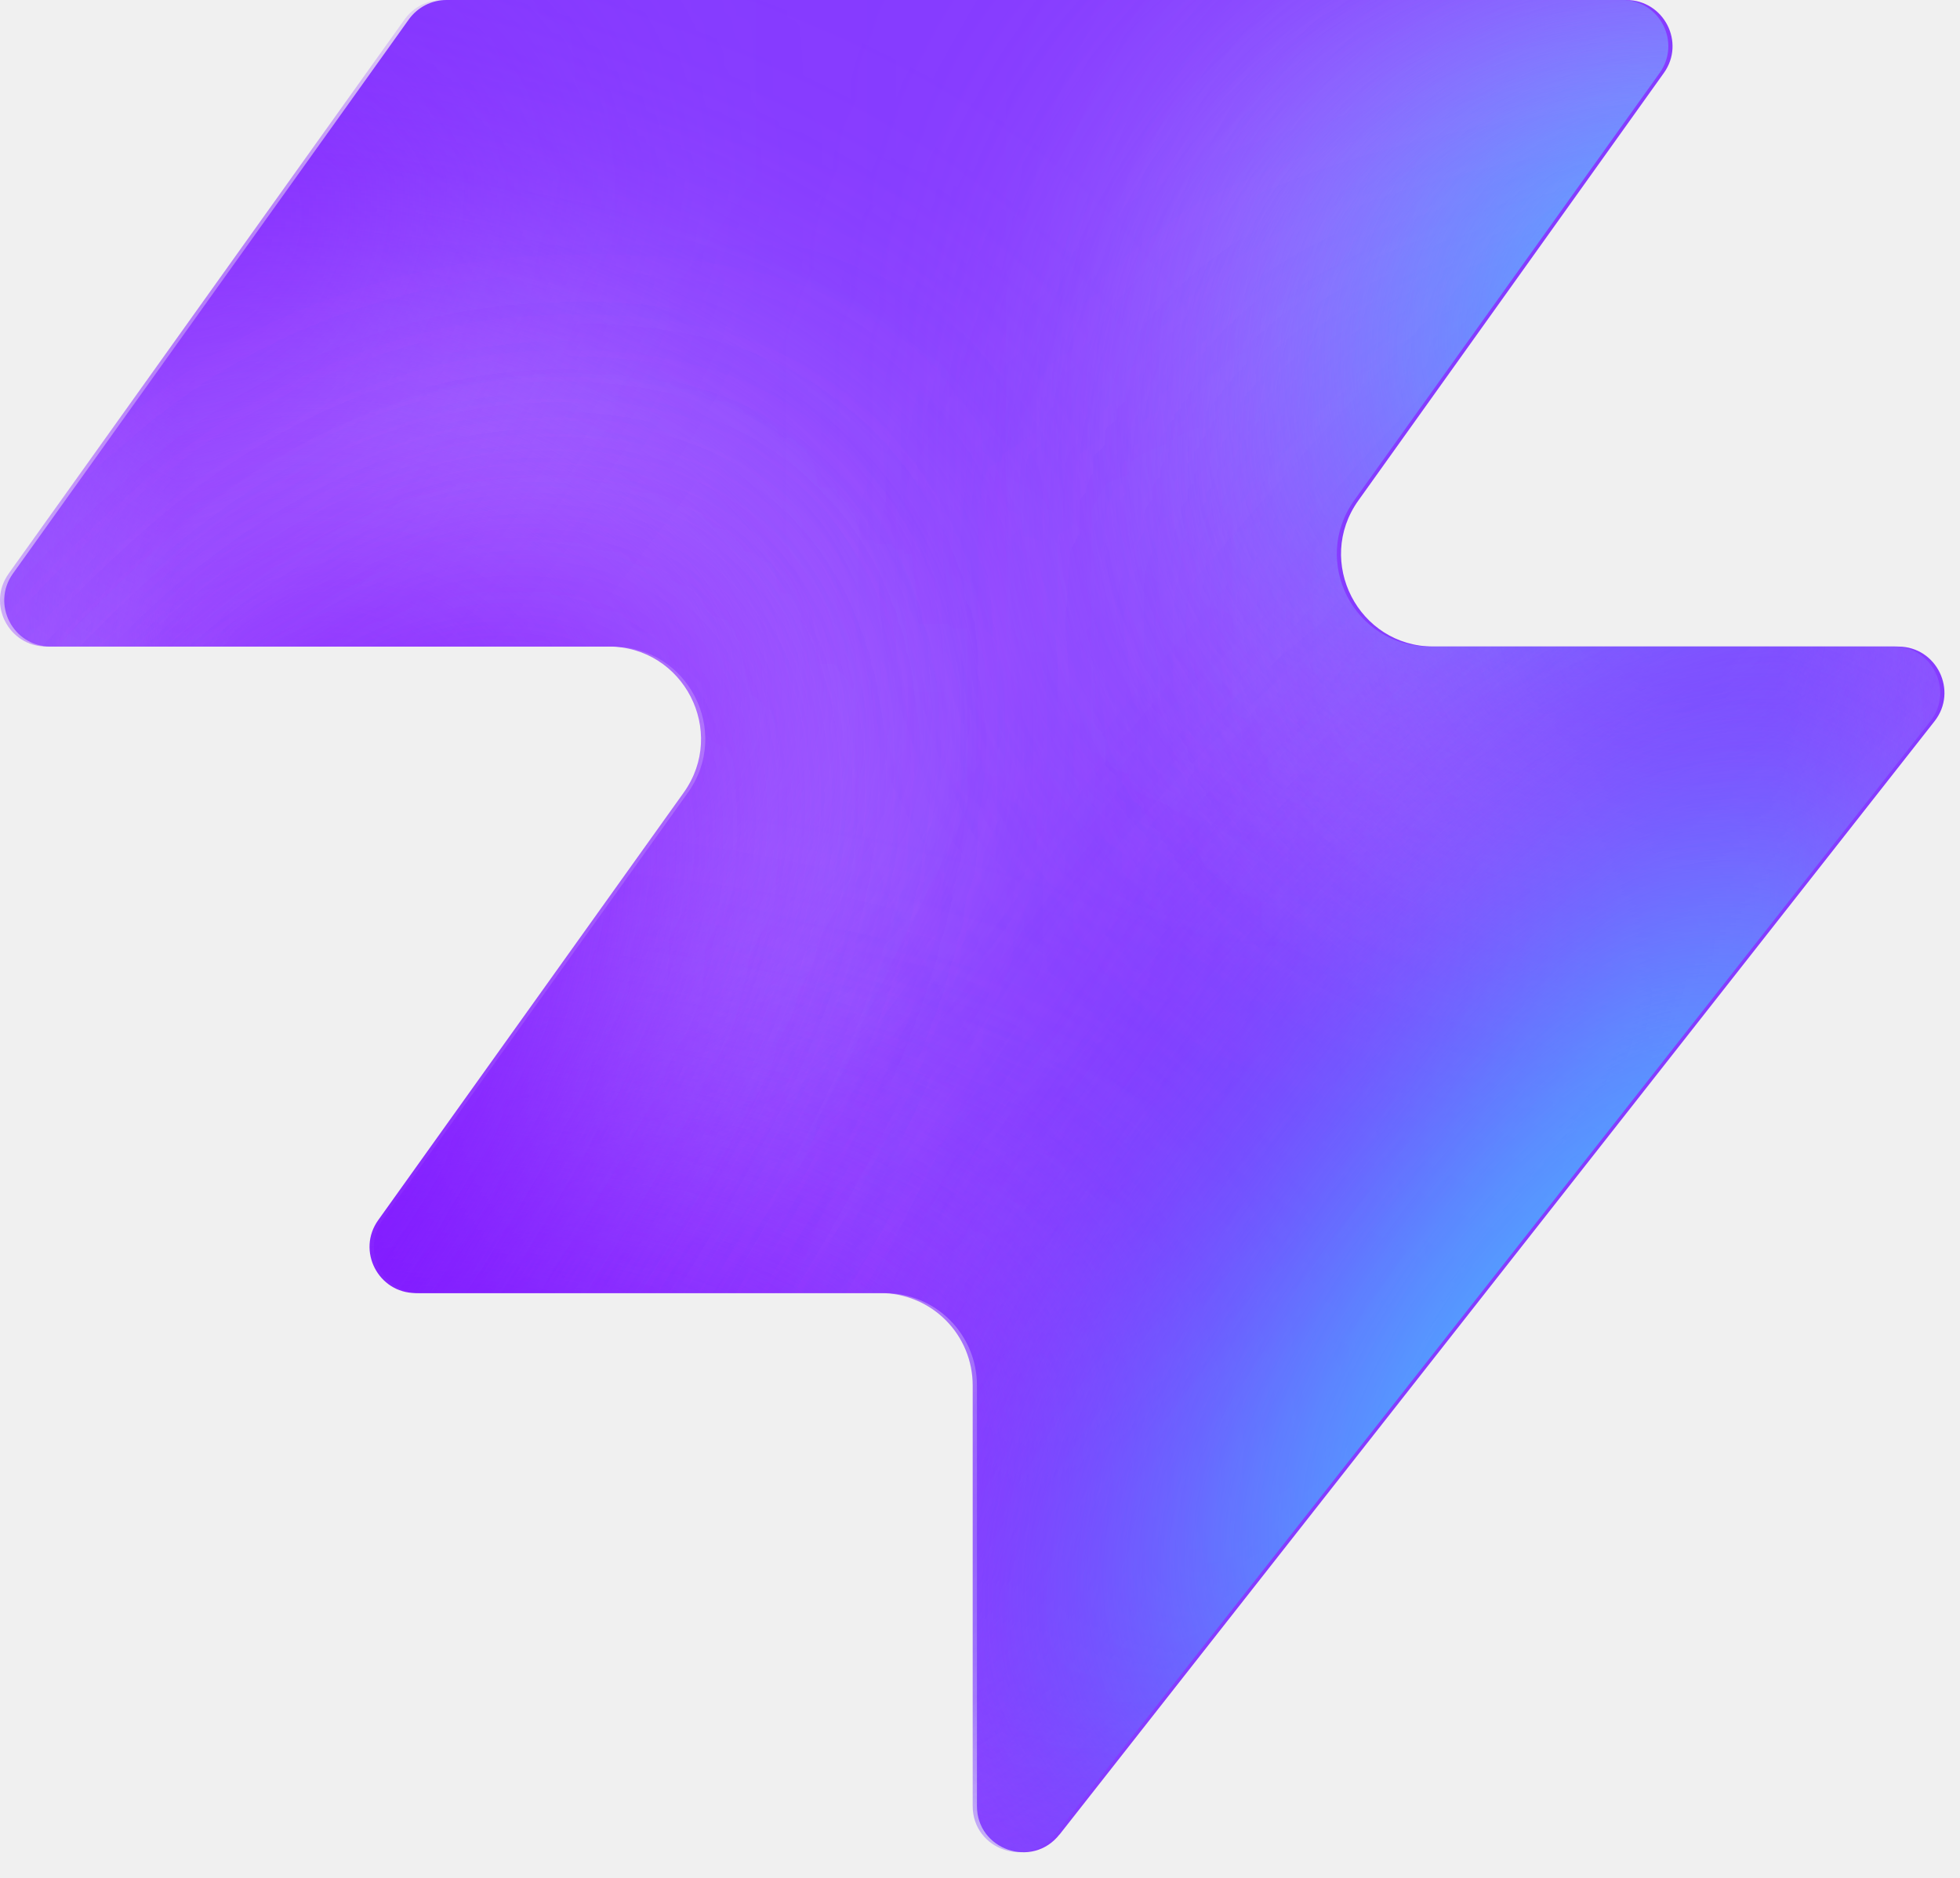
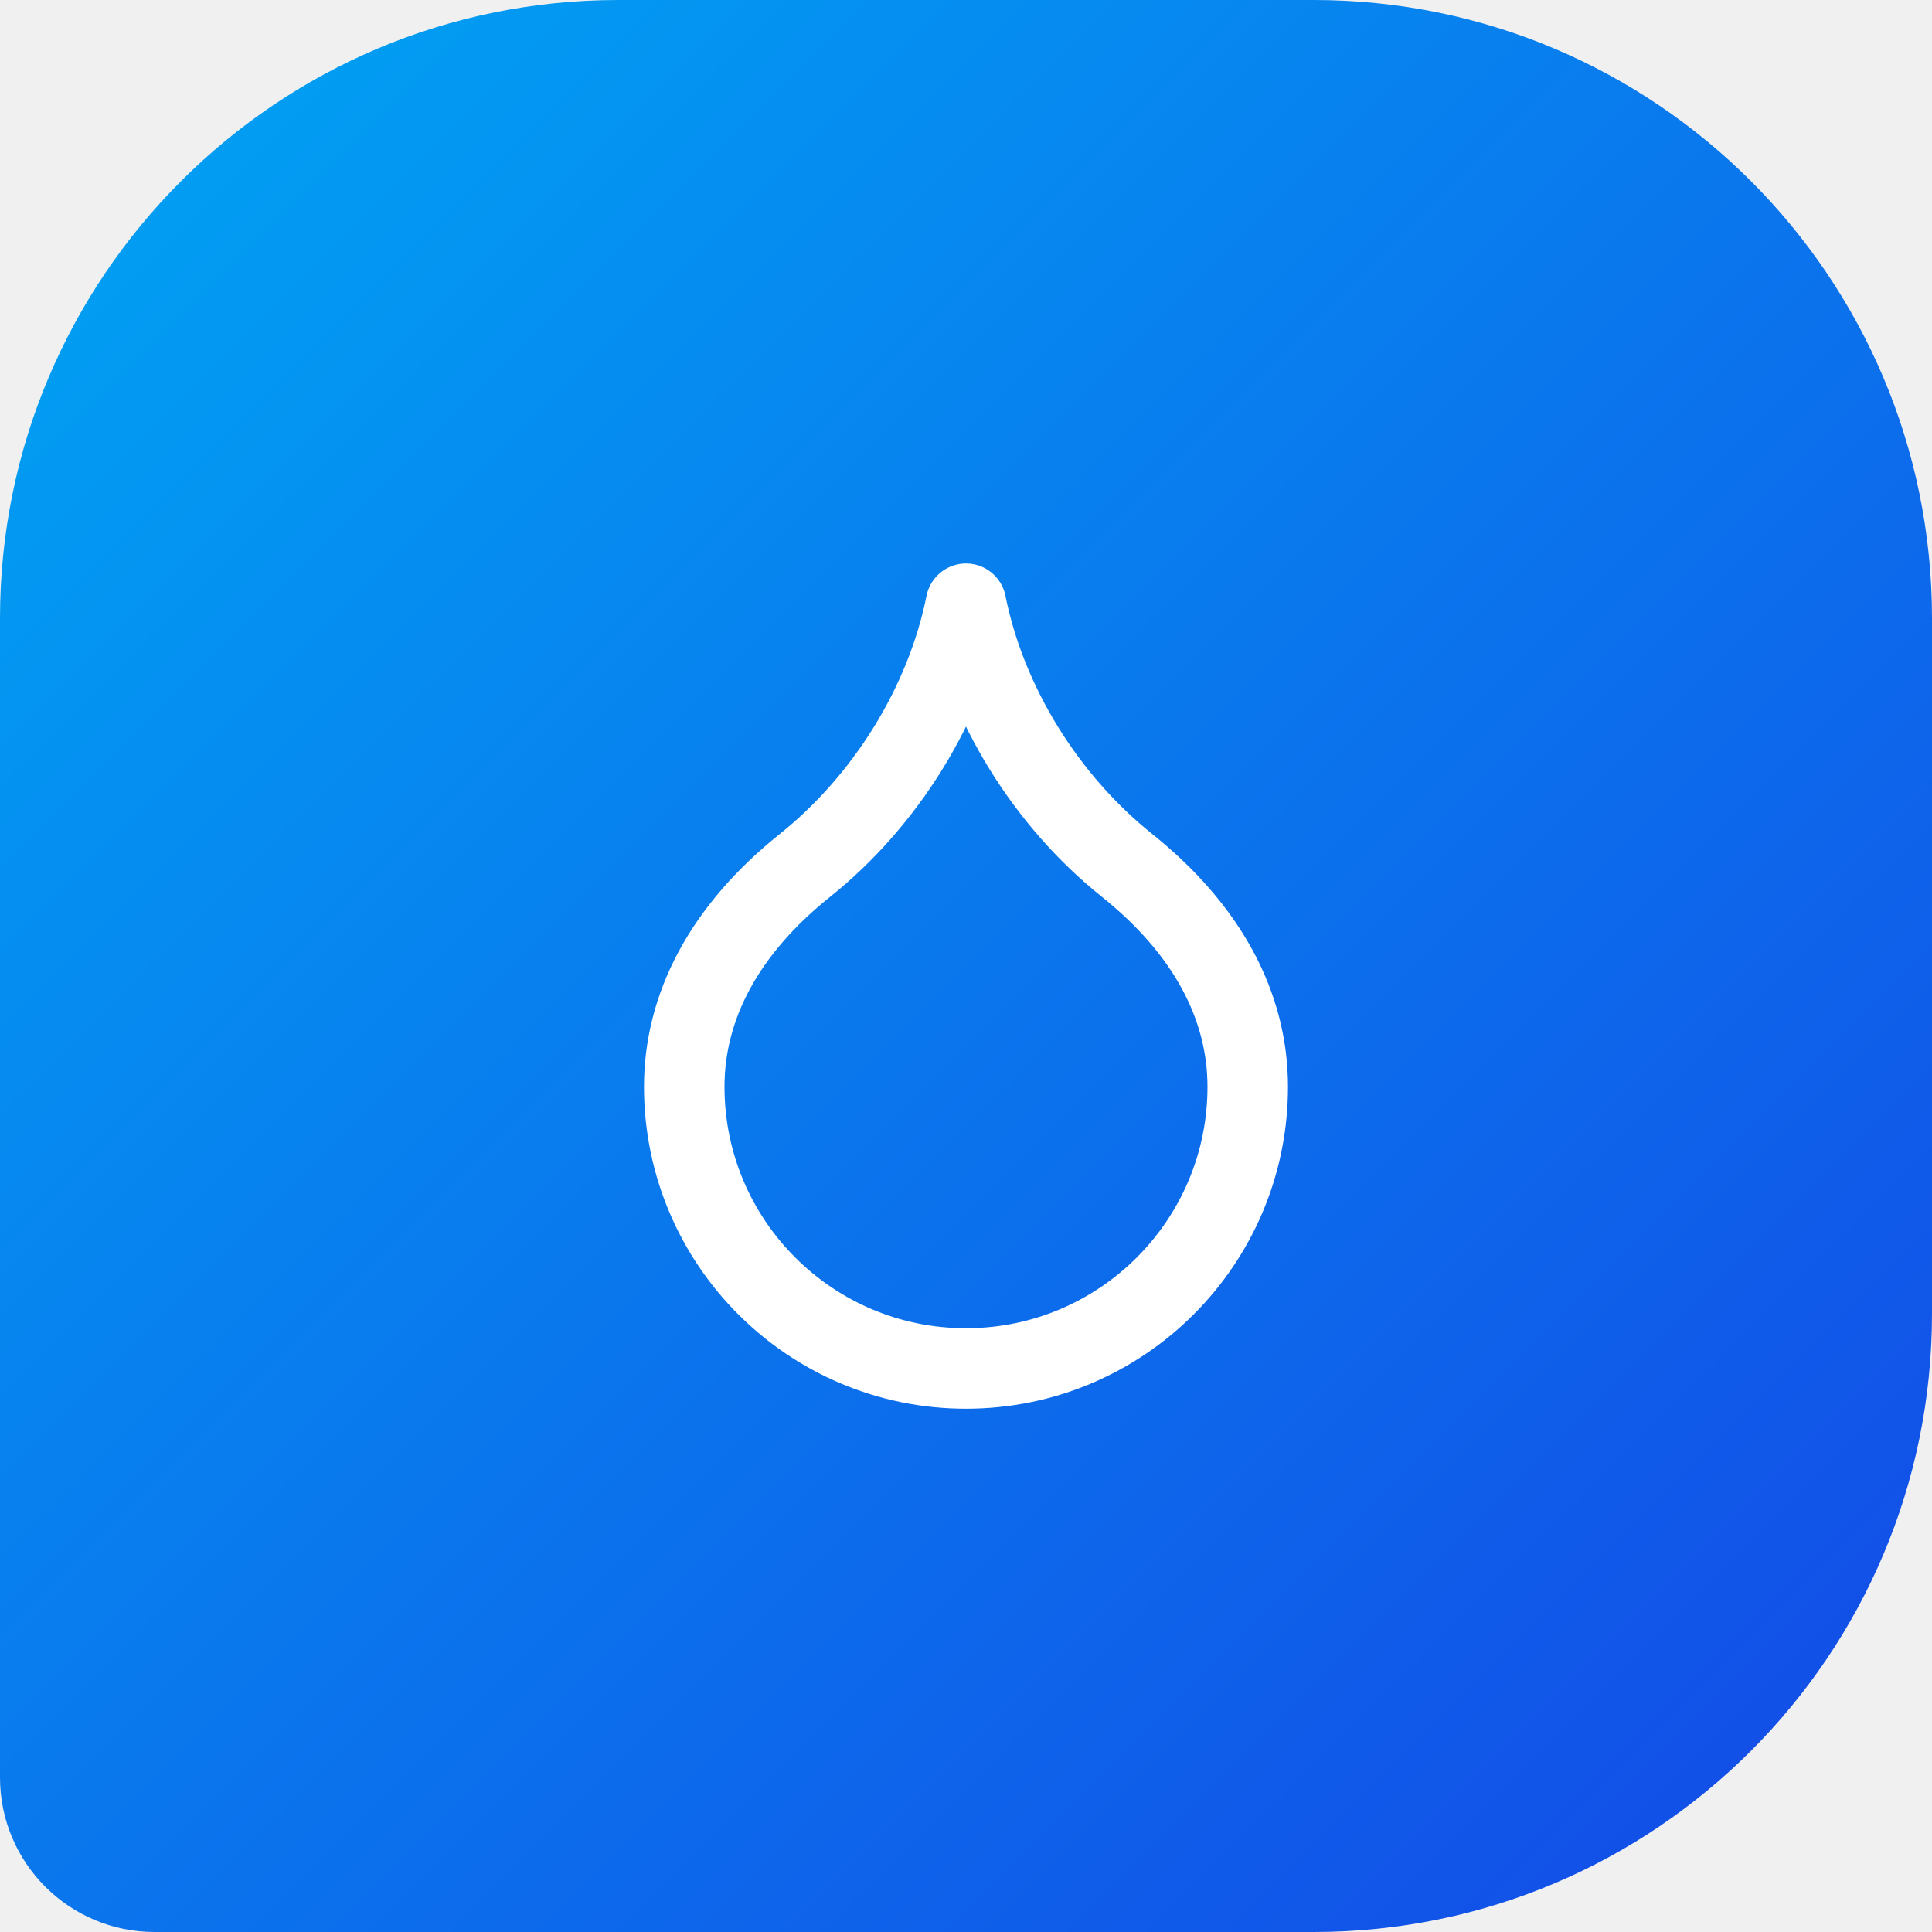
- <svg xmlns="http://www.w3.org/2000/svg" width="48" height="46" fill="none" viewBox="0 0 48 46">
-   <path fill="#863bff" d="M25.946 44.938c-.664.845-2.021.375-2.021-.698V33.937a2.26 2.26 0 0 0-2.262-2.262H10.287c-.92 0-1.456-1.04-.92-1.788l7.48-10.471c1.07-1.497 0-3.578-1.842-3.578H1.237c-.92 0-1.456-1.04-.92-1.788L10.013.474c.214-.297.556-.474.92-.474h28.894c.92 0 1.456 1.04.92 1.788l-7.48 10.471c-1.07 1.498 0 3.579 1.842 3.579h11.377c.943 0 1.473 1.088.89 1.83L25.947 44.94z" style="fill:#863bff;fill:color(display-p3 .525 .23 1);fill-opacity:1" />
-   <mask id="a" width="48" height="46" x="0" y="0" maskUnits="userSpaceOnUse" style="mask-type:alpha">
-     <path fill="#000" d="M25.842 44.938c-.664.844-2.021.375-2.021-.698V33.937a2.26 2.26 0 0 0-2.262-2.262H10.183c-.92 0-1.456-1.04-.92-1.788l7.48-10.471c1.07-1.498 0-3.579-1.842-3.579H1.133c-.92 0-1.456-1.04-.92-1.787L9.91.473c.214-.297.556-.474.92-.474h28.894c.92 0 1.456 1.04.92 1.788l-7.48 10.471c-1.07 1.498 0 3.578 1.842 3.578h11.377c.943 0 1.473 1.088.89 1.832L25.843 44.94z" style="fill:#000;fill-opacity:1" />
-   </mask>
-   <g mask="url(#a)">
-     <g filter="url(#b)">
-       <ellipse cx="5.508" cy="14.704" fill="#ede6ff" rx="5.508" ry="14.704" style="fill:#ede6ff;fill:color(display-p3 .927 .903 1);fill-opacity:1" transform="matrix(.00324 1 1 -.00324 -4.47 31.516)" />
-     </g>
-     <g filter="url(#c)">
-       <ellipse cx="10.399" cy="29.851" fill="#ede6ff" rx="10.399" ry="29.851" style="fill:#ede6ff;fill:color(display-p3 .927 .903 1);fill-opacity:1" transform="matrix(.00324 1 1 -.00324 -39.328 7.883)" />
-     </g>
-     <g filter="url(#d)">
-       <ellipse cx="5.508" cy="30.487" fill="#7e14ff" rx="5.508" ry="30.487" style="fill:#7e14ff;fill:color(display-p3 .492 .077 1);fill-opacity:1" transform="rotate(89.814 -25.913 -14.639)scale(1 -1)" />
-     </g>
-     <g filter="url(#e)">
-       <ellipse cx="5.508" cy="30.599" fill="#7e14ff" rx="5.508" ry="30.599" style="fill:#7e14ff;fill:color(display-p3 .492 .077 1);fill-opacity:1" transform="rotate(89.814 -32.644 -3.334)scale(1 -1)" />
-     </g>
-     <g filter="url(#f)">
-       <ellipse cx="5.508" cy="30.599" fill="#7e14ff" rx="5.508" ry="30.599" style="fill:#7e14ff;fill:color(display-p3 .492 .077 1);fill-opacity:1" transform="matrix(.00324 1 1 -.00324 -34.34 30.47)" />
-     </g>
-     <g filter="url(#g)">
-       <ellipse cx="14.072" cy="22.078" fill="#ede6ff" rx="14.072" ry="22.078" style="fill:#ede6ff;fill:color(display-p3 .927 .903 1);fill-opacity:1" transform="rotate(93.35 24.506 48.493)scale(-1 1)" />
-     </g>
-     <g filter="url(#h)">
-       <ellipse cx="3.47" cy="21.501" fill="#7e14ff" rx="3.47" ry="21.501" style="fill:#7e14ff;fill:color(display-p3 .492 .077 1);fill-opacity:1" transform="rotate(89.009 28.708 47.59)scale(-1 1)" />
-     </g>
-     <g filter="url(#i)">
-       <ellipse cx="3.47" cy="21.501" fill="#7e14ff" rx="3.47" ry="21.501" style="fill:#7e14ff;fill:color(display-p3 .492 .077 1);fill-opacity:1" transform="rotate(89.009 28.708 47.59)scale(-1 1)" />
-     </g>
-     <g filter="url(#j)">
-       <ellipse cx=".387" cy="8.972" fill="#7e14ff" rx="4.407" ry="29.108" style="fill:#7e14ff;fill:color(display-p3 .492 .077 1);fill-opacity:1" transform="rotate(39.51 .387 8.972)" />
-     </g>
-     <g filter="url(#k)">
-       <ellipse cx="47.523" cy="-6.092" fill="#7e14ff" rx="4.407" ry="29.108" style="fill:#7e14ff;fill:color(display-p3 .492 .077 1);fill-opacity:1" transform="rotate(37.892 47.523 -6.092)" />
-     </g>
-     <g filter="url(#l)">
-       <ellipse cx="41.412" cy="6.333" fill="#47bfff" rx="5.971" ry="9.665" style="fill:#47bfff;fill:color(display-p3 .28 .748 1);fill-opacity:1" transform="rotate(37.892 41.412 6.333)" />
-     </g>
-     <g filter="url(#m)">
-       <ellipse cx="-1.879" cy="38.332" fill="#7e14ff" rx="4.407" ry="29.108" style="fill:#7e14ff;fill:color(display-p3 .492 .077 1);fill-opacity:1" transform="rotate(37.892 -1.88 38.332)" />
-     </g>
-     <g filter="url(#n)">
-       <ellipse cx="-1.879" cy="38.332" fill="#7e14ff" rx="4.407" ry="29.108" style="fill:#7e14ff;fill:color(display-p3 .492 .077 1);fill-opacity:1" transform="rotate(37.892 -1.88 38.332)" />
-     </g>
-     <g filter="url(#o)">
-       <ellipse cx="35.651" cy="29.907" fill="#7e14ff" rx="4.407" ry="29.108" style="fill:#7e14ff;fill:color(display-p3 .492 .077 1);fill-opacity:1" transform="rotate(37.892 35.651 29.907)" />
-     </g>
-     <g filter="url(#p)">
-       <ellipse cx="38.418" cy="32.4" fill="#47bfff" rx="5.971" ry="15.297" style="fill:#47bfff;fill:color(display-p3 .28 .748 1);fill-opacity:1" transform="rotate(37.892 38.418 32.4)" />
-     </g>
+ <svg xmlns="http://www.w3.org/2000/svg" viewBox="0 0 64 64" width="64" height="64">
+   <defs>
+     <linearGradient id="g" x1="0" y1="0" x2="1" y2="1">
+       <stop offset="0" stop-color="#00a6f4" />
+       <stop offset="1" stop-color="#1447e6" />
+     </linearGradient>
+   </defs>
+   <path fill="url(#g)" d="M20.48 0H43.52A20.48 20.48 0 0 1 64 20.48V43.52A20.48 20.48 0 0 1 43.52 64H5.12A5.12 5.12 0 0 1 0 58.88V20.48A20.48 20.48 0 0 1 20.48 0Z" />
+   <g transform="translate(16 16) scale(1.3333)" fill="none" stroke="#fff" stroke-width="2" stroke-linecap="round" stroke-linejoin="round">
+     <path d="M12 22a7 7 0 0 0 7-7c0-2-1-3.9-3-5.5s-3.5-4-4-6.5c-.5 2.5-2 4.9-4 6.5C6 11.1 5 13 5 15a7 7 0 0 0 7 7z" />
  </g>
-   <defs>
-     <filter id="b" width="60.045" height="41.654" x="-19.77" y="16.149" color-interpolation-filters="sRGB" filterUnits="userSpaceOnUse">
-       <feFlood flood-opacity="0" result="BackgroundImageFix" />
-       <feBlend in="SourceGraphic" in2="BackgroundImageFix" result="shape" />
-       <feGaussianBlur result="effect1_foregroundBlur_2002_17158" stdDeviation="7.659" />
-     </filter>
-     <filter id="c" width="90.34" height="51.437" x="-54.613" y="-7.533" color-interpolation-filters="sRGB" filterUnits="userSpaceOnUse">
-       <feFlood flood-opacity="0" result="BackgroundImageFix" />
-       <feBlend in="SourceGraphic" in2="BackgroundImageFix" result="shape" />
-       <feGaussianBlur result="effect1_foregroundBlur_2002_17158" stdDeviation="7.659" />
-     </filter>
-     <filter id="d" width="79.355" height="29.4" x="-49.64" y="2.03" color-interpolation-filters="sRGB" filterUnits="userSpaceOnUse">
-       <feFlood flood-opacity="0" result="BackgroundImageFix" />
-       <feBlend in="SourceGraphic" in2="BackgroundImageFix" result="shape" />
-       <feGaussianBlur result="effect1_foregroundBlur_2002_17158" stdDeviation="4.596" />
-     </filter>
-     <filter id="e" width="79.579" height="29.4" x="-45.045" y="20.029" color-interpolation-filters="sRGB" filterUnits="userSpaceOnUse">
-       <feFlood flood-opacity="0" result="BackgroundImageFix" />
-       <feBlend in="SourceGraphic" in2="BackgroundImageFix" result="shape" />
-       <feGaussianBlur result="effect1_foregroundBlur_2002_17158" stdDeviation="4.596" />
-     </filter>
-     <filter id="f" width="79.579" height="29.4" x="-43.513" y="21.178" color-interpolation-filters="sRGB" filterUnits="userSpaceOnUse">
-       <feFlood flood-opacity="0" result="BackgroundImageFix" />
-       <feBlend in="SourceGraphic" in2="BackgroundImageFix" result="shape" />
-       <feGaussianBlur result="effect1_foregroundBlur_2002_17158" stdDeviation="4.596" />
-     </filter>
-     <filter id="g" width="74.749" height="58.852" x="15.756" y="-17.901" color-interpolation-filters="sRGB" filterUnits="userSpaceOnUse">
-       <feFlood flood-opacity="0" result="BackgroundImageFix" />
-       <feBlend in="SourceGraphic" in2="BackgroundImageFix" result="shape" />
-       <feGaussianBlur result="effect1_foregroundBlur_2002_17158" stdDeviation="7.659" />
-     </filter>
-     <filter id="h" width="61.377" height="25.362" x="23.548" y="2.284" color-interpolation-filters="sRGB" filterUnits="userSpaceOnUse">
-       <feFlood flood-opacity="0" result="BackgroundImageFix" />
-       <feBlend in="SourceGraphic" in2="BackgroundImageFix" result="shape" />
-       <feGaussianBlur result="effect1_foregroundBlur_2002_17158" stdDeviation="4.596" />
-     </filter>
-     <filter id="i" width="61.377" height="25.362" x="23.548" y="2.284" color-interpolation-filters="sRGB" filterUnits="userSpaceOnUse">
-       <feFlood flood-opacity="0" result="BackgroundImageFix" />
-       <feBlend in="SourceGraphic" in2="BackgroundImageFix" result="shape" />
-       <feGaussianBlur result="effect1_foregroundBlur_2002_17158" stdDeviation="4.596" />
-     </filter>
-     <filter id="j" width="56.045" height="63.649" x="-27.636" y="-22.853" color-interpolation-filters="sRGB" filterUnits="userSpaceOnUse">
-       <feFlood flood-opacity="0" result="BackgroundImageFix" />
-       <feBlend in="SourceGraphic" in2="BackgroundImageFix" result="shape" />
-       <feGaussianBlur result="effect1_foregroundBlur_2002_17158" stdDeviation="4.596" />
-     </filter>
-     <filter id="k" width="54.814" height="64.646" x="20.116" y="-38.415" color-interpolation-filters="sRGB" filterUnits="userSpaceOnUse">
-       <feFlood flood-opacity="0" result="BackgroundImageFix" />
-       <feBlend in="SourceGraphic" in2="BackgroundImageFix" result="shape" />
-       <feGaussianBlur result="effect1_foregroundBlur_2002_17158" stdDeviation="4.596" />
-     </filter>
-     <filter id="l" width="33.541" height="35.313" x="24.641" y="-11.323" color-interpolation-filters="sRGB" filterUnits="userSpaceOnUse">
-       <feFlood flood-opacity="0" result="BackgroundImageFix" />
-       <feBlend in="SourceGraphic" in2="BackgroundImageFix" result="shape" />
-       <feGaussianBlur result="effect1_foregroundBlur_2002_17158" stdDeviation="4.596" />
-     </filter>
-     <filter id="m" width="54.814" height="64.646" x="-29.286" y="6.009" color-interpolation-filters="sRGB" filterUnits="userSpaceOnUse">
-       <feFlood flood-opacity="0" result="BackgroundImageFix" />
-       <feBlend in="SourceGraphic" in2="BackgroundImageFix" result="shape" />
-       <feGaussianBlur result="effect1_foregroundBlur_2002_17158" stdDeviation="4.596" />
-     </filter>
-     <filter id="n" width="54.814" height="64.646" x="-29.286" y="6.009" color-interpolation-filters="sRGB" filterUnits="userSpaceOnUse">
-       <feFlood flood-opacity="0" result="BackgroundImageFix" />
-       <feBlend in="SourceGraphic" in2="BackgroundImageFix" result="shape" />
-       <feGaussianBlur result="effect1_foregroundBlur_2002_17158" stdDeviation="4.596" />
-     </filter>
-     <filter id="o" width="54.814" height="64.646" x="8.244" y="-2.416" color-interpolation-filters="sRGB" filterUnits="userSpaceOnUse">
-       <feFlood flood-opacity="0" result="BackgroundImageFix" />
-       <feBlend in="SourceGraphic" in2="BackgroundImageFix" result="shape" />
-       <feGaussianBlur result="effect1_foregroundBlur_2002_17158" stdDeviation="4.596" />
-     </filter>
-     <filter id="p" width="39.409" height="43.623" x="18.713" y="10.588" color-interpolation-filters="sRGB" filterUnits="userSpaceOnUse">
-       <feFlood flood-opacity="0" result="BackgroundImageFix" />
-       <feBlend in="SourceGraphic" in2="BackgroundImageFix" result="shape" />
-       <feGaussianBlur result="effect1_foregroundBlur_2002_17158" stdDeviation="4.596" />
-     </filter>
-   </defs>
</svg>
